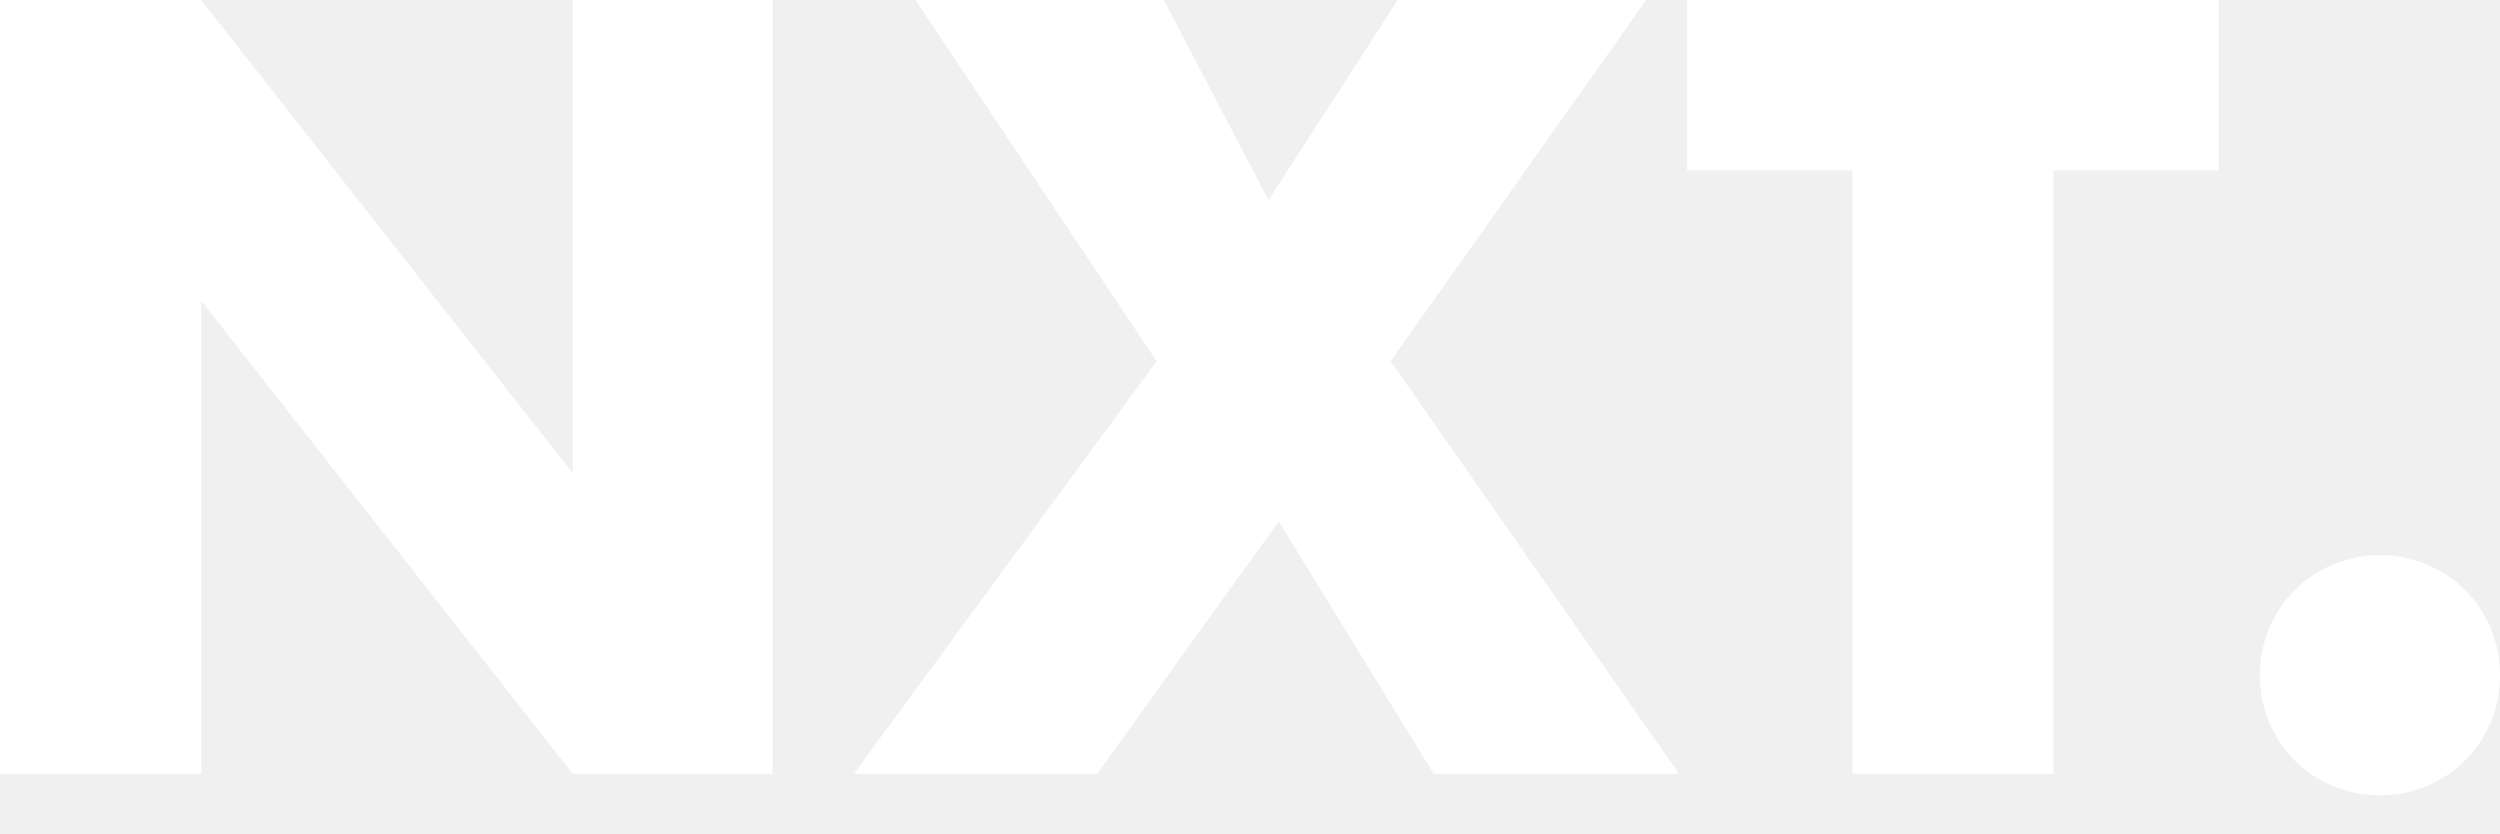
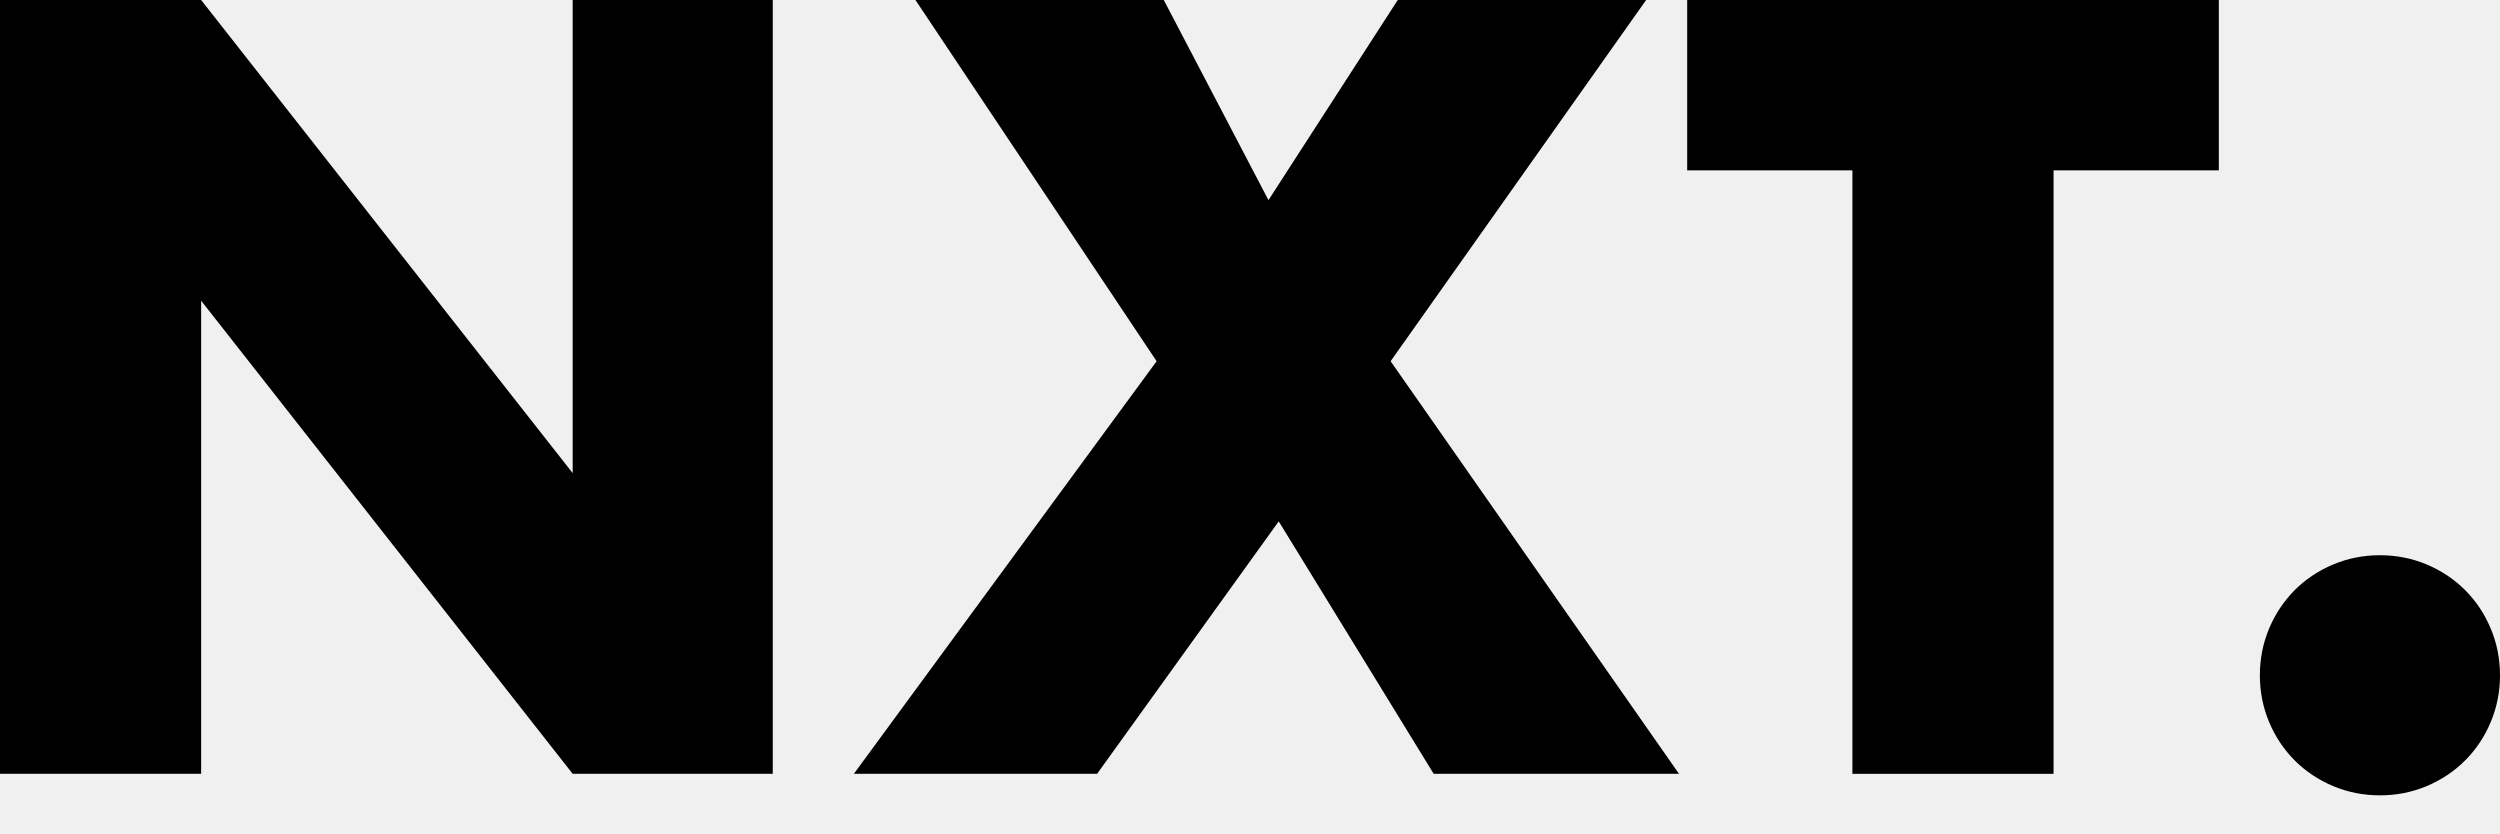
- <svg xmlns="http://www.w3.org/2000/svg" width="100%" height="100%" viewBox="0 0 57 19" version="1.1" xml:space="preserve" style="fill-rule:evenodd;clip-rule:evenodd;stroke-linejoin:round;stroke-miterlimit:1.414;">
-   <path d="M0,17.643L0,0L4.586,0L13.057,10.787L13.057,0L17.619,0L17.619,17.643L13.057,17.643L4.586,6.856L4.586,17.643L0,17.643Z" style="fill:#fff;fill-rule:nonzero;" />
-   <path d="M26.371,8.236L20.872,0L26.534,0L28.921,4.563L31.869,0L37.532,0L31.706,8.236L38.281,17.643L32.688,17.643L29.155,11.887L25.014,17.643L19.468,17.643L26.371,8.236Z" style="fill:#fff;fill-rule:nonzero;" />
-   <path d="M46.821,3.884L46.821,17.643L42.235,17.643L42.235,3.884L38.468,3.884L38.468,0L50.589,0L50.589,3.884L46.821,3.884Z" style="fill:#fff;fill-rule:nonzero;" />
-   <path d="M51.525,15.397C51.525,15.022 51.595,14.667 51.735,14.332C51.876,13.997 52.071,13.704 52.32,13.454C52.57,13.205 52.862,13.01 53.198,12.869C53.533,12.729 53.888,12.659 54.262,12.659C54.637,12.659 54.992,12.729 55.327,12.869C55.662,13.01 55.955,13.205 56.204,13.454C56.454,13.704 56.649,13.997 56.789,14.332C56.93,14.667 57,15.022 57,15.397C57,15.771 56.93,16.126 56.789,16.461C56.649,16.797 56.454,17.089 56.204,17.339C55.955,17.588 55.662,17.783 55.327,17.924C54.992,18.064 54.637,18.134 54.262,18.134C53.888,18.134 53.533,18.064 53.198,17.924C52.862,17.783 52.57,17.588 52.32,17.339C52.071,17.089 51.876,16.797 51.735,16.461C51.595,16.126 51.525,15.771 51.525,15.397Z" style="fill:#fff;fill-rule:nonzero;" />
+ <svg xmlns="http://www.w3.org/2000/svg" width="57px" height="19px" viewBox="0 0 57 19" version="1.1" xml:space="preserve" style="fill-rule:evenodd;clip-rule:evenodd;stroke-linejoin:round;stroke-miterlimit:1.414;">
+   <path d="M0,17.643L0,0L4.586,0L13.057,10.787L13.057,0L17.619,0L17.619,17.643L13.057,17.643L4.586,6.856L4.586,17.643L0,17.643Z" style="fill:#000;fill-rule:nonzero;" />
+   <path d="M26.371,8.236L20.872,0L26.534,0L28.921,4.563L31.869,0L37.532,0L31.706,8.236L38.281,17.643L32.688,17.643L29.155,11.887L25.014,17.643L19.468,17.643L26.371,8.236Z" style="fill:#000;fill-rule:nonzero;" />
+   <path d="M46.821,3.884L46.821,17.643L42.235,17.643L42.235,3.884L38.468,3.884L38.468,0L50.589,0L50.589,3.884L46.821,3.884Z" style="fill:#000;fill-rule:nonzero;" />
+   <path d="M51.525,15.397C51.525,15.022 51.595,14.667 51.735,14.332C51.876,13.997 52.071,13.704 52.32,13.454C52.57,13.205 52.862,13.01 53.198,12.869C53.533,12.729 53.888,12.659 54.262,12.659C54.637,12.659 54.992,12.729 55.327,12.869C55.662,13.01 55.955,13.205 56.204,13.454C56.454,13.704 56.649,13.997 56.789,14.332C56.93,14.667 57,15.022 57,15.397C57,15.771 56.93,16.126 56.789,16.461C56.649,16.797 56.454,17.089 56.204,17.339C55.955,17.588 55.662,17.783 55.327,17.924C54.992,18.064 54.637,18.134 54.262,18.134C53.888,18.134 53.533,18.064 53.198,17.924C52.862,17.783 52.57,17.588 52.32,17.339C52.071,17.089 51.876,16.797 51.735,16.461C51.595,16.126 51.525,15.771 51.525,15.397Z" style="fill:#000;fill-rule:nonzero;" />
</svg>
